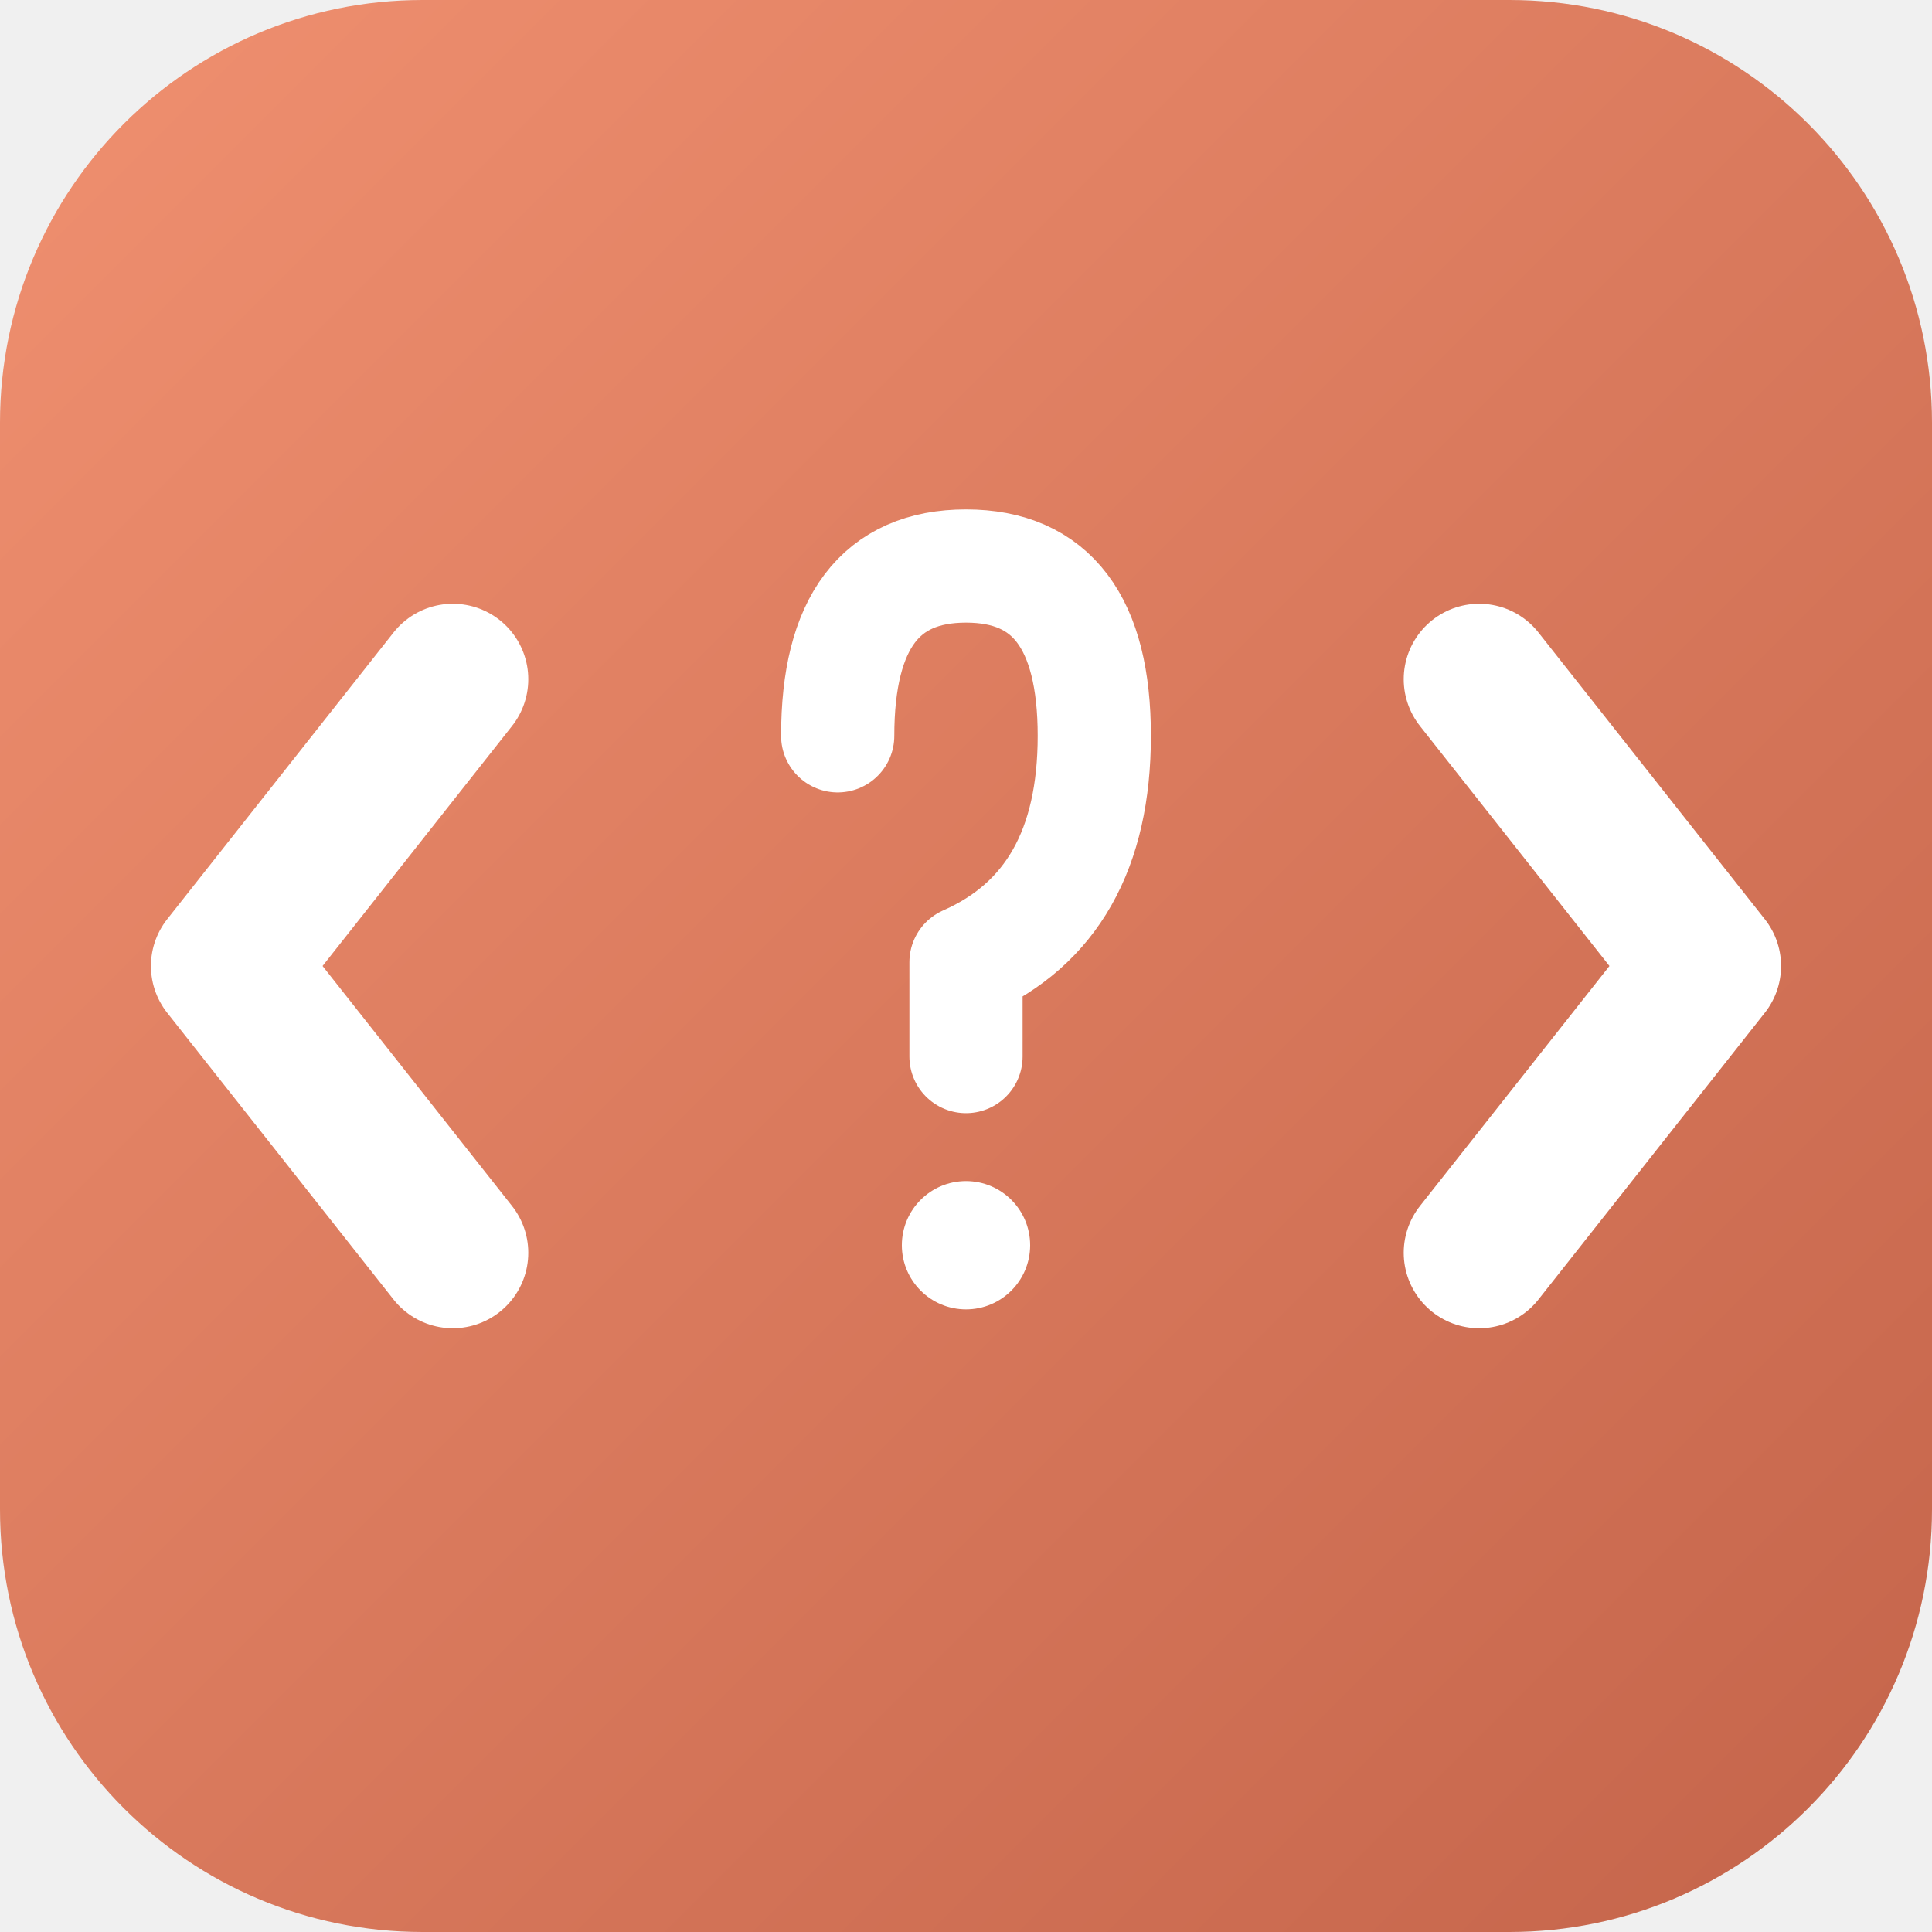
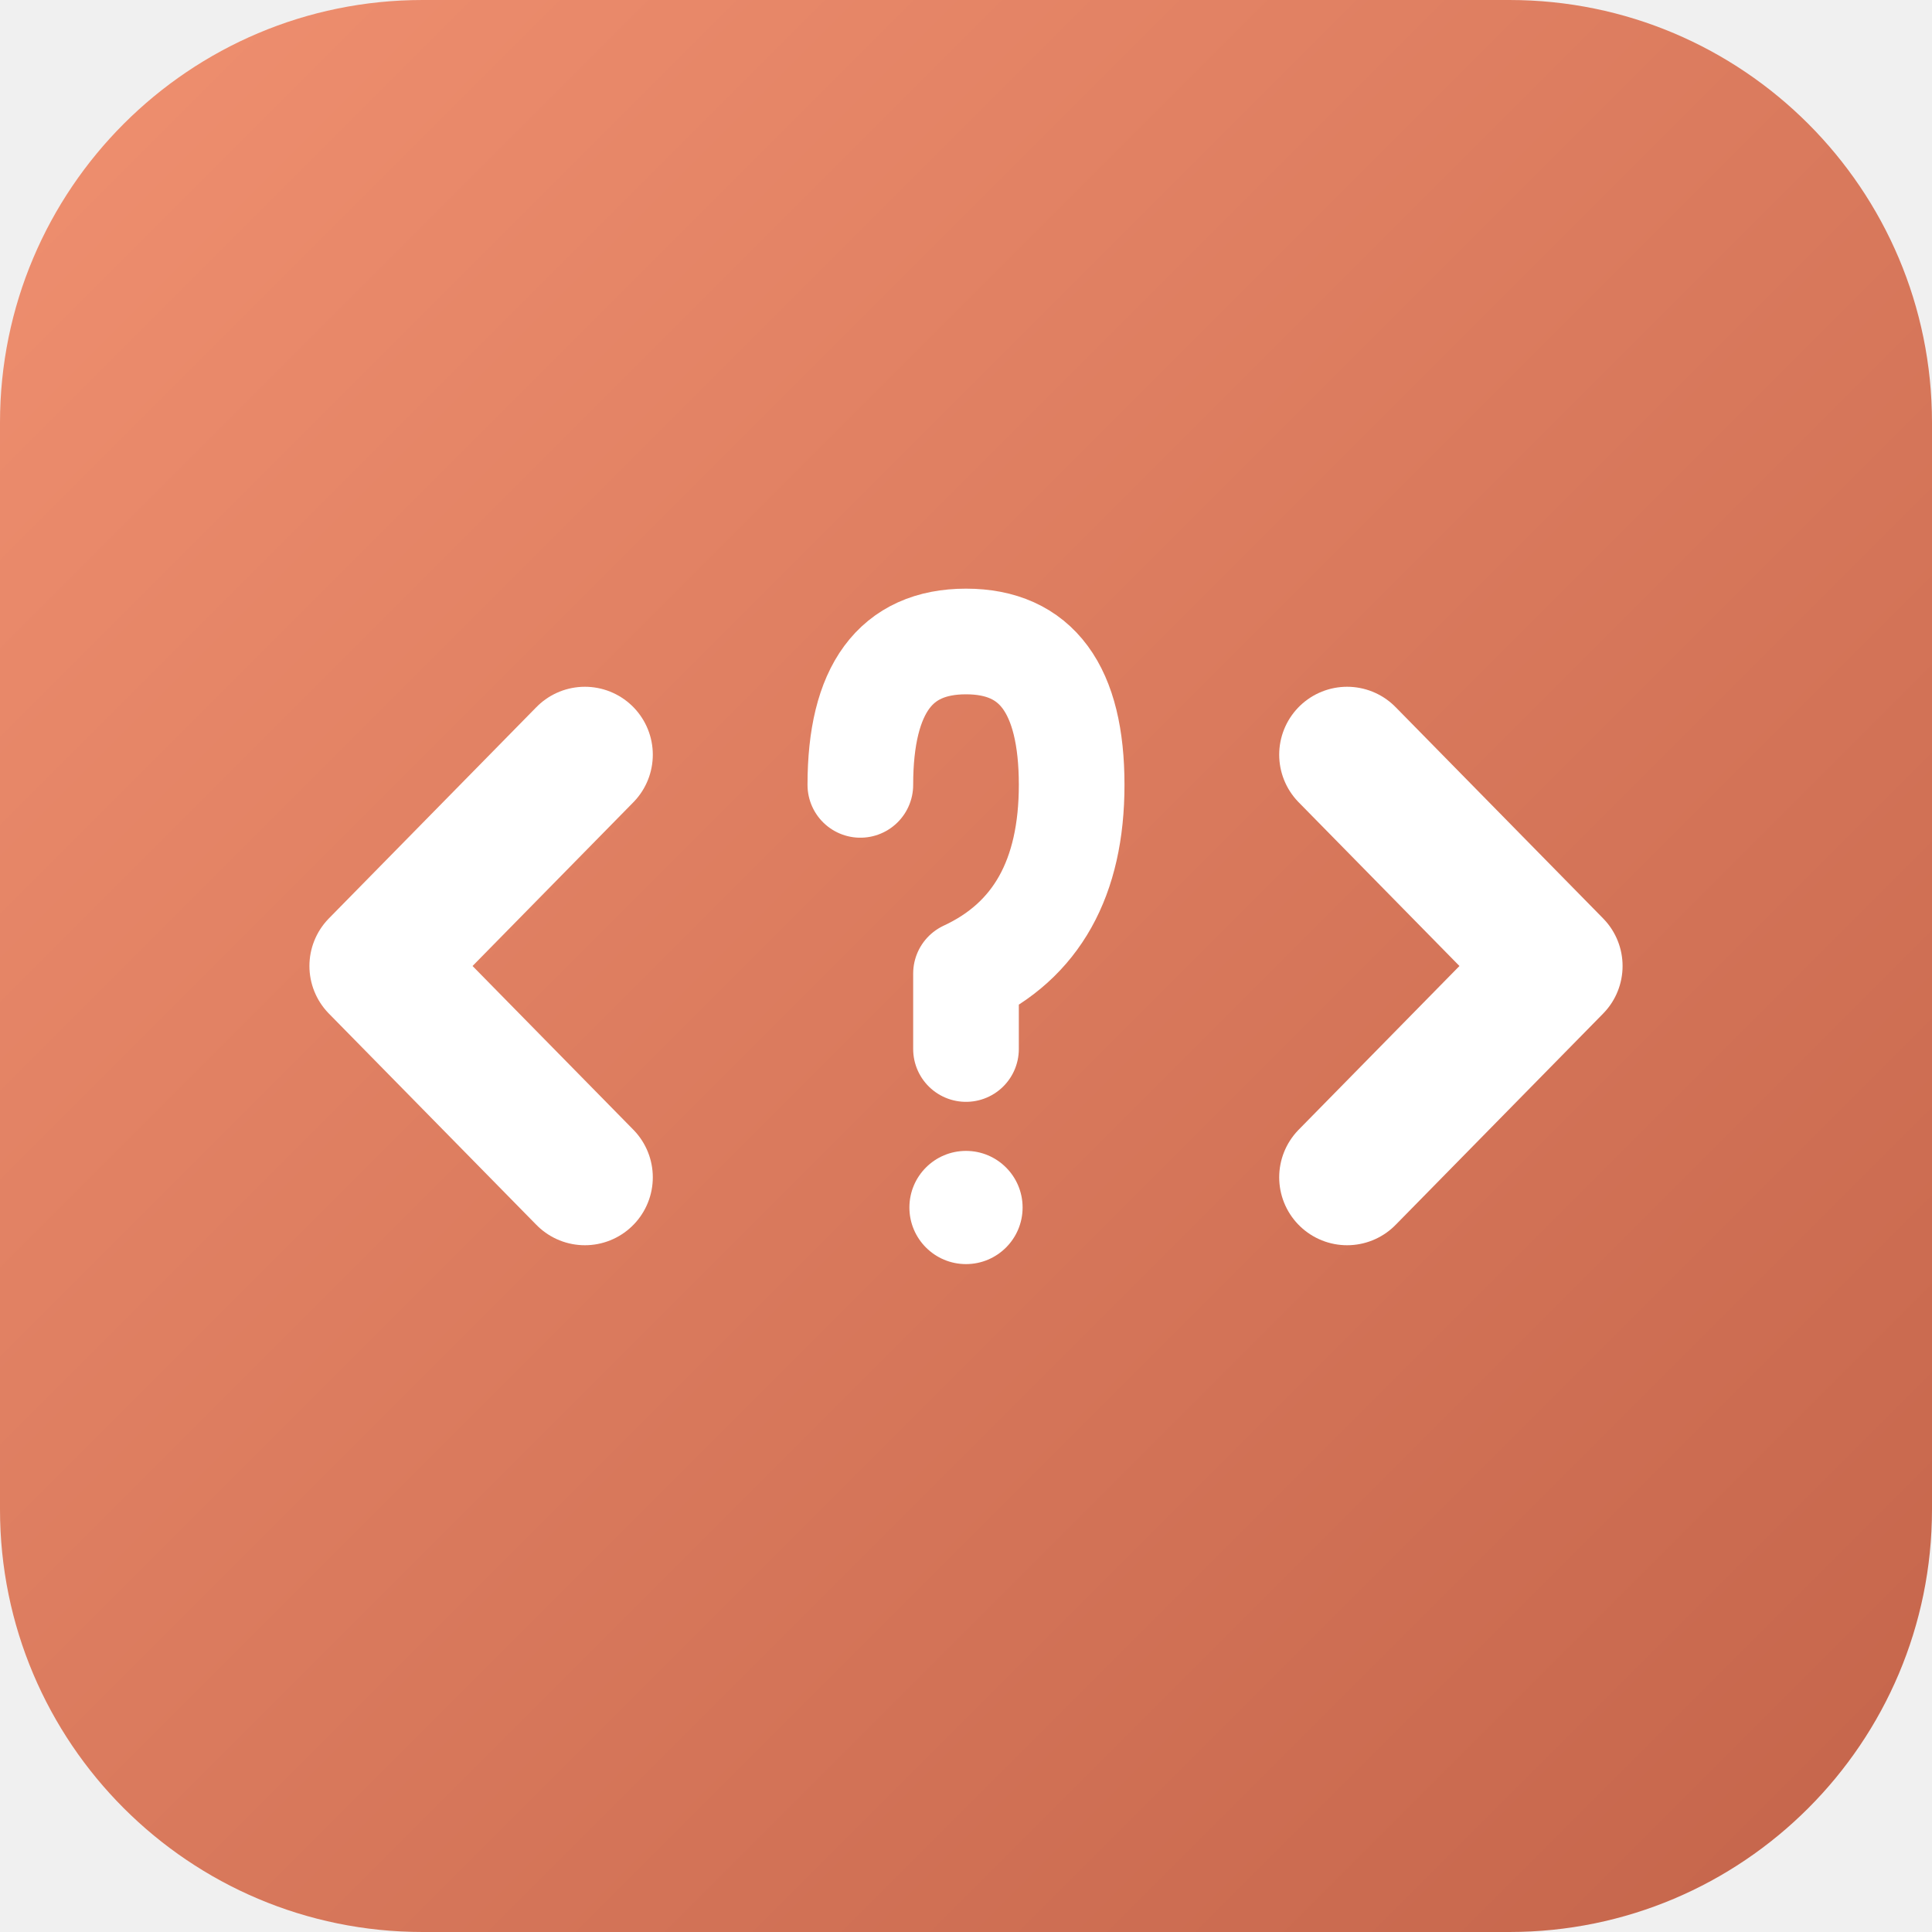
<svg xmlns="http://www.w3.org/2000/svg" viewBox="0 0 512 512">
  <defs>
    <linearGradient id="bg" x1="0%" y1="0%" x2="100%" y2="100%">
      <stop offset="0%" style="stop-color:#F09070" />
      <stop offset="100%" style="stop-color:#C4644A" />
    </linearGradient>
  </defs>
  <rect width="512" height="512" rx="112" fill="url(#bg)" />
-   <path d="M120 180 L60 256 L120 332" stroke="white" stroke-width="40" stroke-linecap="round" stroke-linejoin="round" fill="none" />
-   <path d="M392 180 L452 256 L392 332" stroke="white" stroke-width="40" stroke-linecap="round" stroke-linejoin="round" fill="none" />
-   <path d="M222 195 Q222 150 256 150 Q290 150 290 195 Q290 240 256 255 L256 280" stroke="white" stroke-width="30" stroke-linecap="round" stroke-linejoin="round" fill="none" />
-   <circle cx="256" cy="330" r="17" fill="white" />
+   <path d="M155 200 L100 256 L155 312" stroke="white" stroke-width="36" stroke-linecap="round" stroke-linejoin="round" fill="none" />
+   <path d="M357 200 L412 256 L357 312" stroke="white" stroke-width="36" stroke-linecap="round" stroke-linejoin="round" fill="none" />
+   <path d="M228 208 Q228 170 256 170 Q284 170 284 208 Q284 245 256 258 L256 278" stroke="white" stroke-width="28" stroke-linecap="round" stroke-linejoin="round" fill="none" />
+   <circle cx="256" cy="320" r="15" fill="white" />
</svg>
